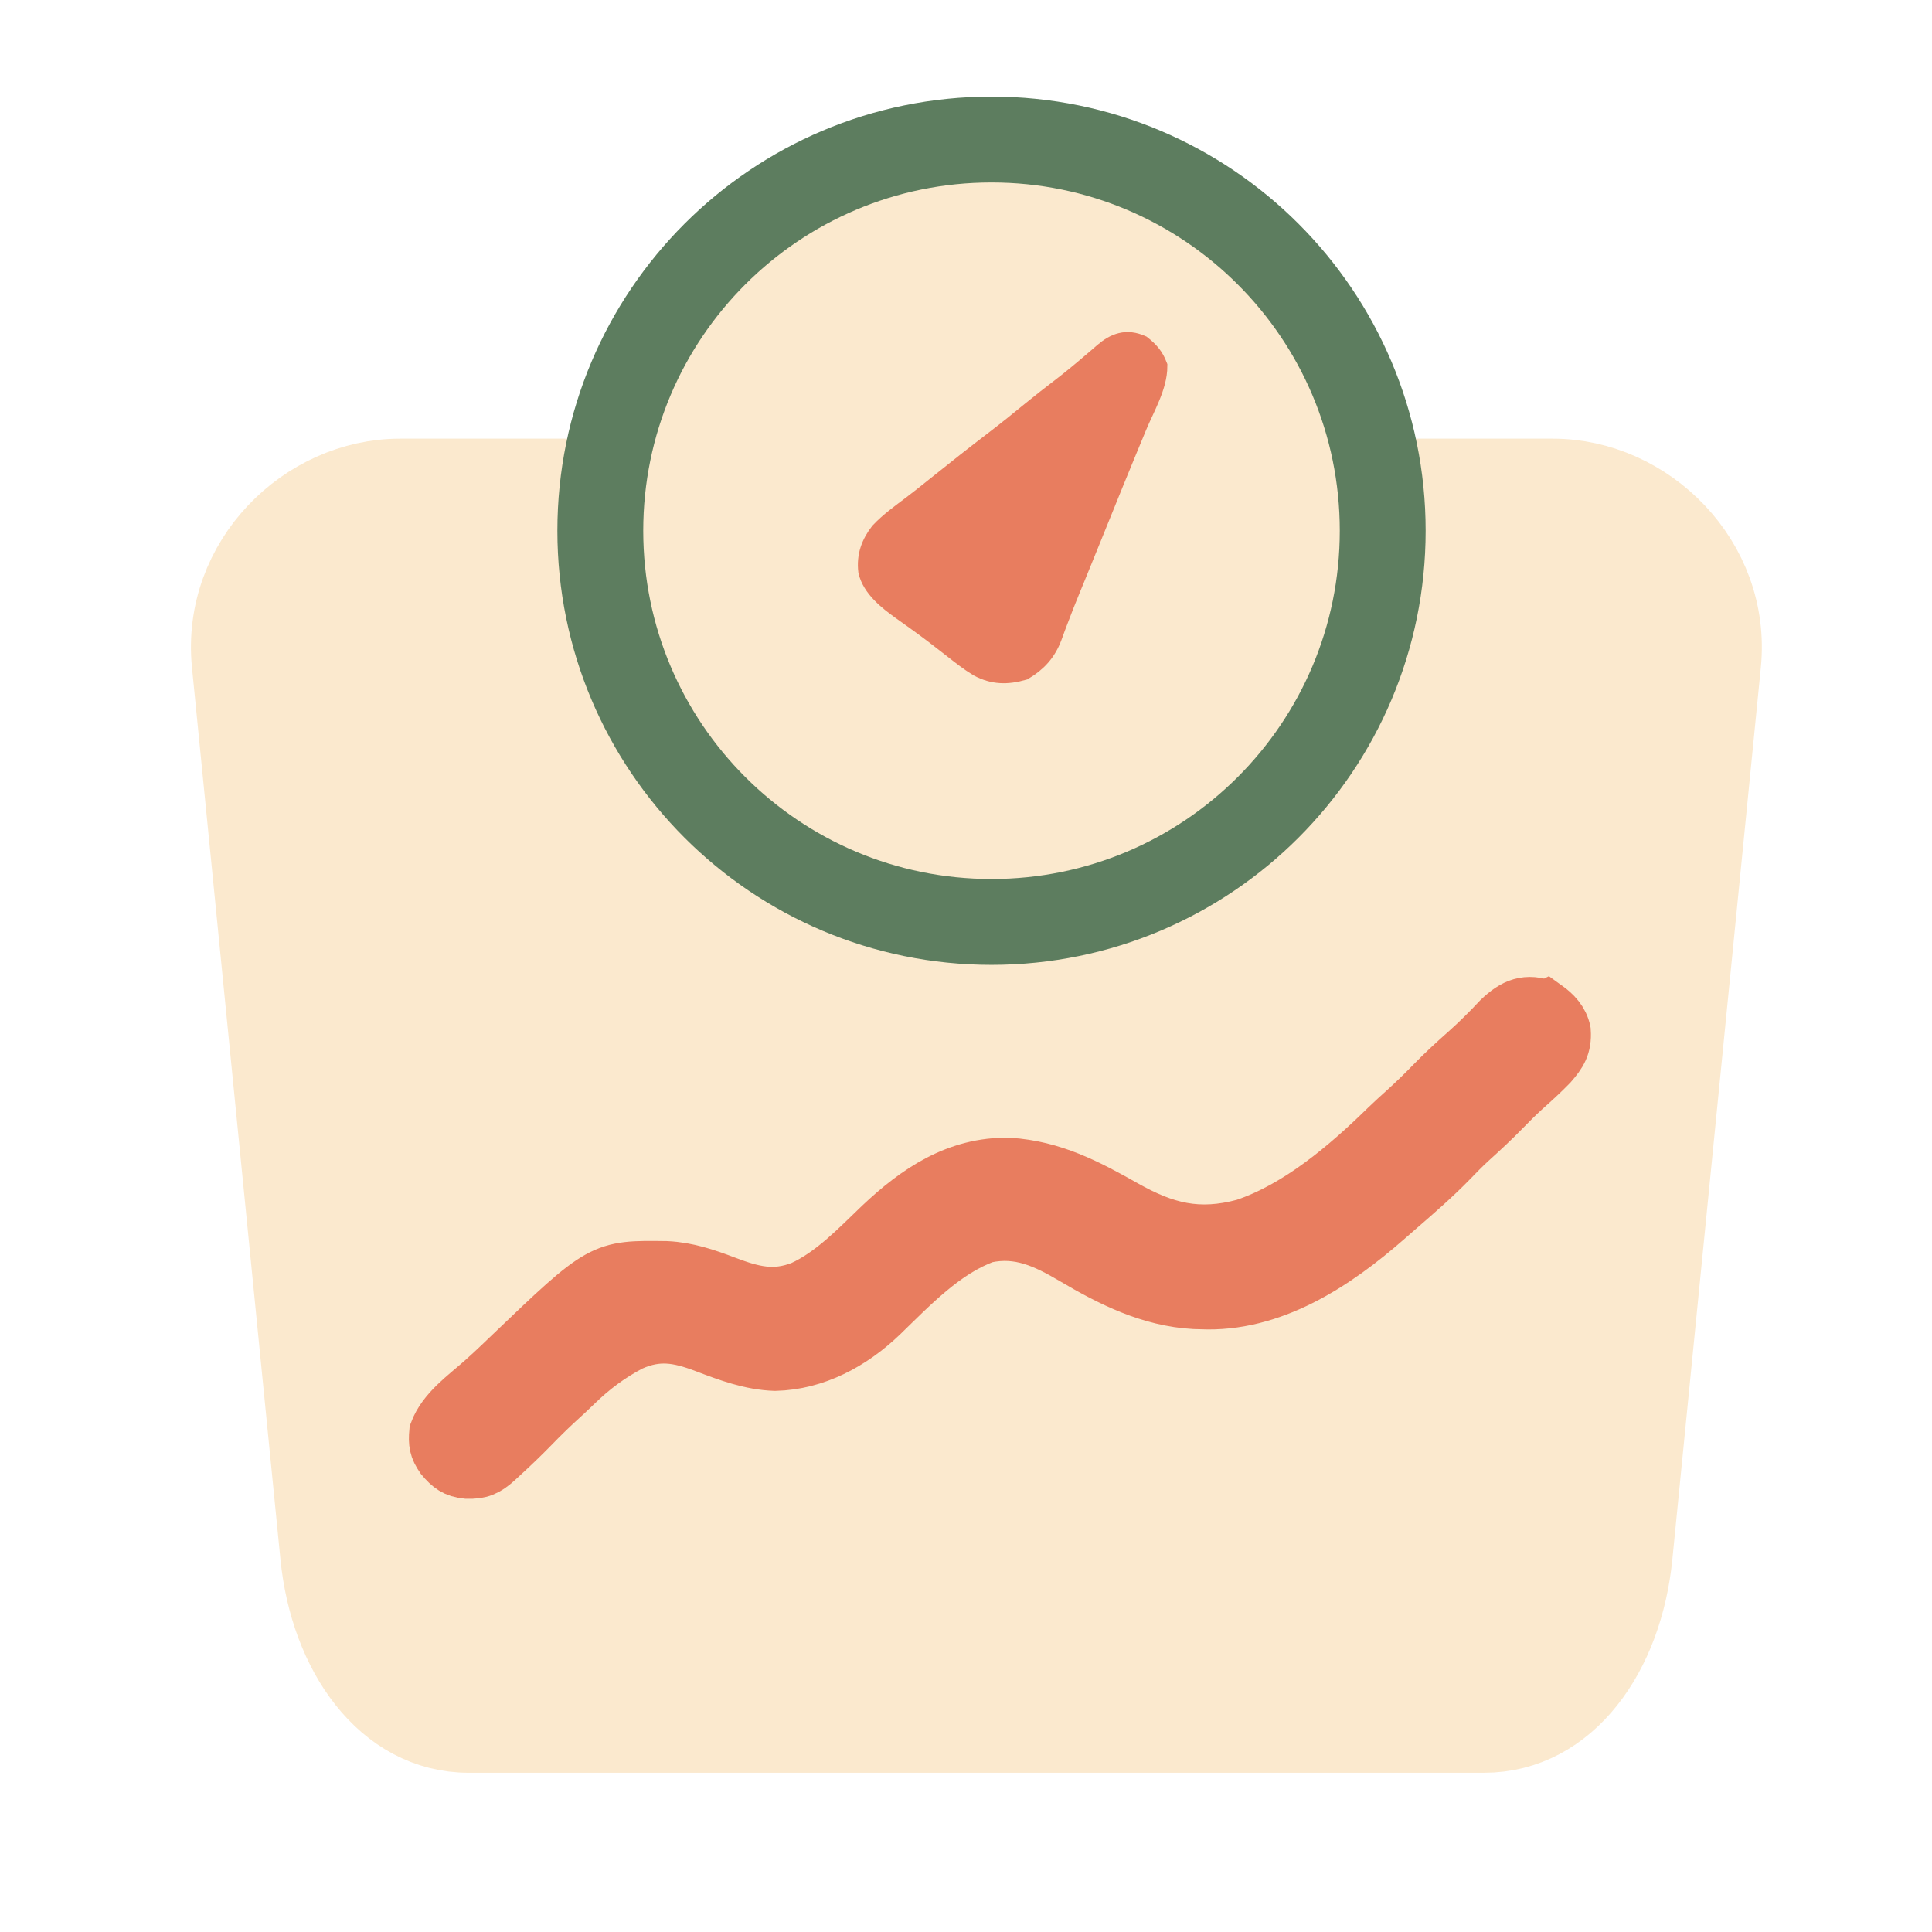
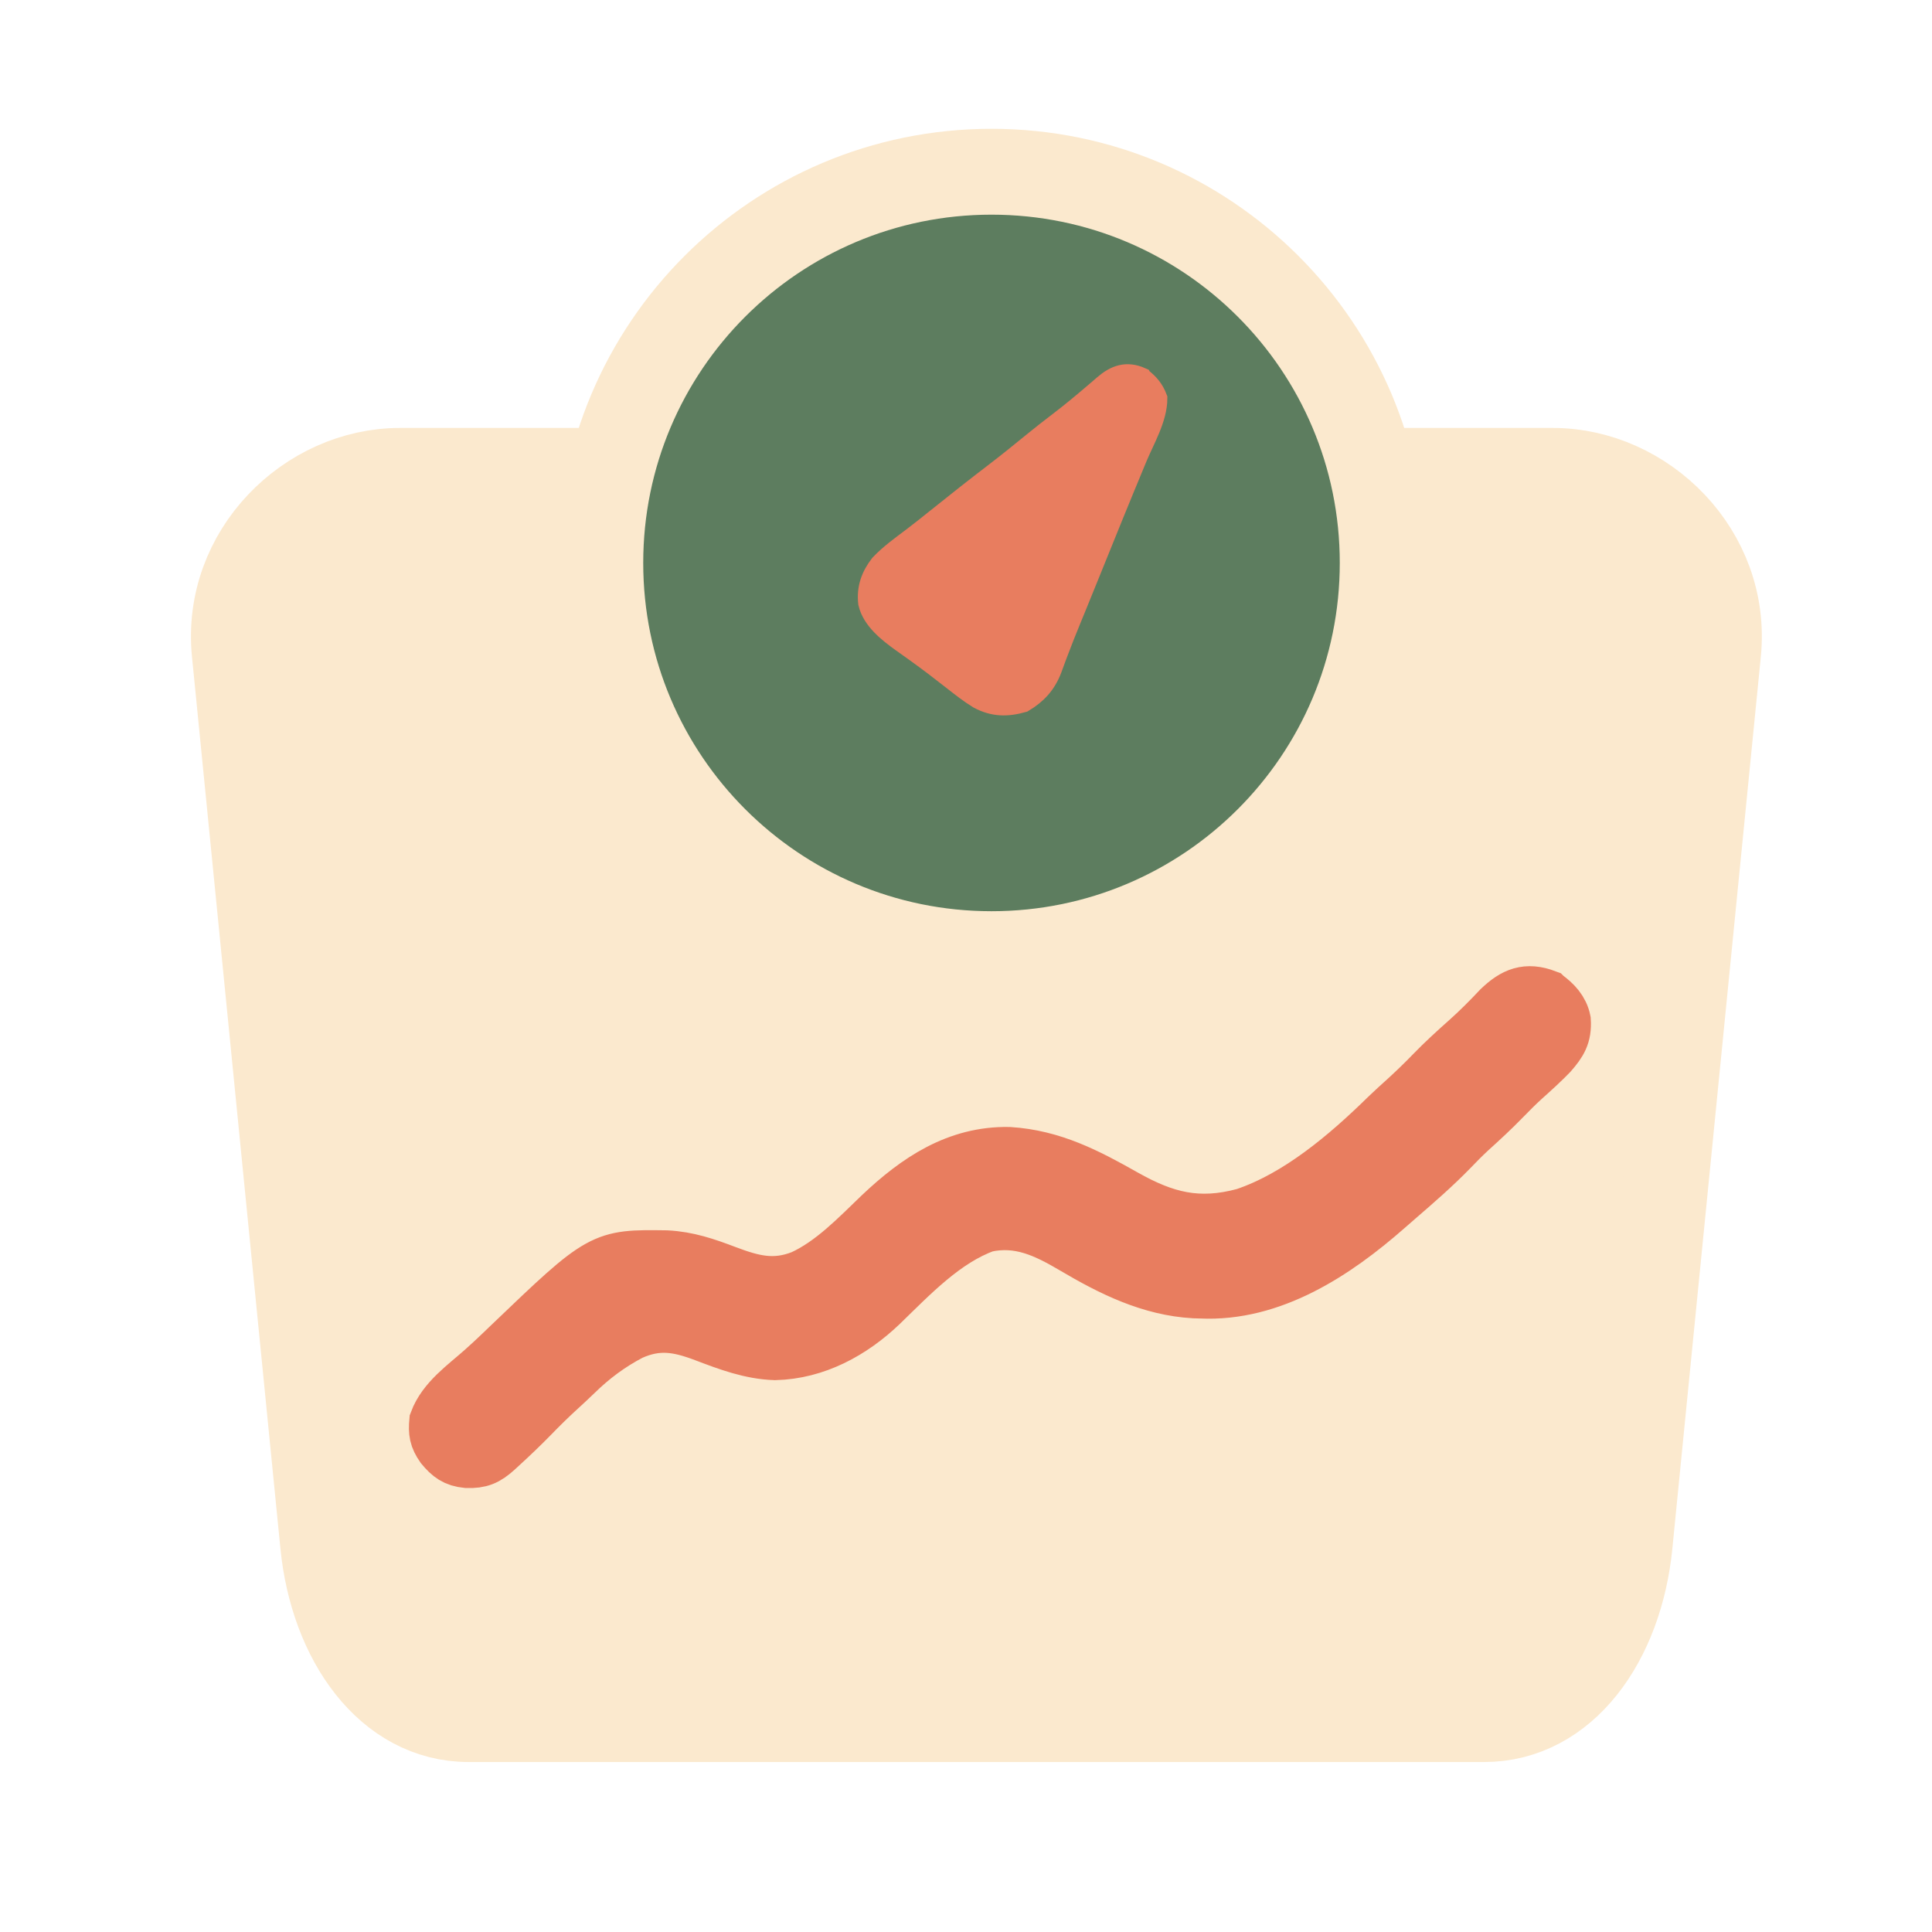
<svg xmlns="http://www.w3.org/2000/svg" version="1.1" viewBox="0 0 90 90" id="svg54" xml:space="preserve" width="23.812mm" height="23.812mm">
  <defs id="defs58" />
  <rect style="fill:none;fill-opacity:1;stroke:none;stroke-width:0.1;stroke-linecap:square;stroke-dasharray:none;stroke-opacity:1;paint-order:stroke markers fill" id="rect2472" width="90" height="90" x="0" y="0" />
-   <g id="g3373" transform="matrix(0.1,0,0,0.1,-5.840892,-7.789836)">
-     <path id="rect3120" style="fill:#fbe9ce;fill-opacity:1;stroke:#fbe9ce;stroke-width:40;stroke-linecap:square;stroke-dasharray:none;stroke-opacity:1" d="m 244.727,302.245 h 537.054 c 42.653,0 81.612,37.99 76.991,84.584 l -41.22,415.562 c -4.457,44.935 -30.241,81.33 -67.806,81.33 H 276.763 c -37.564,0 -63.379,-36.707 -67.806,-81.33 L 167.737,386.829 c -4.622,-46.594 34.338,-84.584 76.991,-84.584 z" />
-     <path d="m 778.865,546.622 c 4.105,2.933 7.592,6.604 8.585,11.649 0.455,7.086 -1.86,10.652 -6.317,15.778 -3.959,4.095 -8.159,7.889 -12.405,11.684 -3.246,2.962 -6.322,6.022 -9.379,9.18 -5.123,5.28 -10.482,10.227 -15.938,15.158 -3.02,2.804 -5.877,5.697 -8.724,8.675 -7.852,8.072 -16.343,15.425 -24.852,22.794 -1.681,1.457 -3.357,2.919 -5.027,4.388 -23.991,21.082 -53.768,40.786 -87.081,39.169 -0.965,-0.026 -1.931,-0.053 -2.925,-0.08 -20.796,-1.164 -39.042,-10.291 -56.639,-20.697 -12.879,-7.588 -25.026,-13.441 -40.518,-10.091 -18.909,6.75 -34.256,23.053 -48.442,36.797 -13.639,13.033 -30.723,22.332 -49.758,22.789 -11.582,-0.4 -22.117,-4.395 -32.845,-8.47 -12.289,-4.66 -21.751,-6.32 -34.082,-0.792 -9.621,5.005 -17.981,11.244 -25.707,18.826 -2.681,2.614 -5.436,5.133 -8.203,7.656 -4.075,3.753 -7.999,7.602 -11.848,11.584 -4.746,4.865 -9.629,9.538 -14.646,14.118 -0.675,0.625 -1.35,1.249 -2.047,1.893 -4.705,4.249 -7.874,5.658 -14.164,5.445 -5.623,-0.573 -8.306,-2.61 -11.884,-6.879 -3.002,-4.318 -3.429,-7.073 -2.951,-12.282 3.789,-10.181 13.714,-16.999 21.647,-24.059 2.941,-2.618 5.83,-5.279 8.674,-8.005 0.714,-0.684 1.429,-1.368 2.164,-2.073 0.732,-0.702 1.463,-1.403 2.218,-2.126 42.826,-41.014 42.826,-41.014 73.071,-40.589 10.007,0.499 18.564,3.444 27.826,6.962 12.445,4.7 22.279,7.363 35.169,2.288 13.983,-6.373 25.446,-18.483 36.409,-28.992 17.05,-16.13 35.812,-28.831 60.121,-28.41 20.492,1.301 36.649,9.785 54.095,19.643 18.742,10.565 34.081,14.582 55.53,8.787 24.889,-8.368 47.487,-27.596 66.075,-45.813 2.841,-2.75 5.775,-5.388 8.708,-8.039 4.331,-3.949 8.51,-7.981 12.583,-12.196 5.148,-5.308 10.547,-10.238 16.073,-15.141 5.315,-4.744 10.273,-9.725 15.153,-14.92 6.983,-6.683 12.955,-9.144 22.278,-5.607 z" fill="#5D7D5E" id="path8" style="fill:#e87d5f;fill-opacity:1;stroke:#e87d5f;stroke-width:24.034;stroke-dasharray:none;stroke-opacity:1" />
-   </g>
-   <g id="g2673" transform="matrix(0.1,0,0,0.1,-5.120128,-5.10678)">
-     <circle style="fill:#fbe9ce;fill-opacity:1;stroke:#5d7d5f;stroke-width:40;stroke-linecap:square;stroke-dasharray:none;stroke-opacity:1" id="path3174" cx="513.085" cy="298.305" r="182.237" />
-     <path transform="translate(582.69,212.19)" d="m 0,0 c 3.486,2.732 5.725,5.271 7.312,9.438 0,9.315 -5.871,19.064 -9.427,27.619 -1.553,3.738 -3.098,7.479 -4.643,11.22 -0.322,0.779 -0.644,1.558 -0.975,2.361 -3.586,8.688 -7.117,17.399 -10.642,26.112 -0.633,1.565 -1.267,3.13 -1.9,4.695 -0.31,0.765 -0.619,1.53 -0.938,2.318 -0.306,0.756 -0.612,1.512 -0.928,2.292 -0.453,1.12 -0.453,1.12 -0.915,2.262 -1.907,4.712 -3.821,9.421 -5.741,14.128 -0.476,1.169 -0.953,2.337 -1.443,3.541 -0.908,2.22 -1.817,4.44 -2.729,6.659 -2.042,4.985 -4.04,9.977 -5.926,15.023 -0.347,0.915 -0.694,1.83 -1.053,2.773 -0.629,1.668 -1.245,3.342 -1.841,5.022 -2.627,6.908 -6.807,11.506 -13.149,15.287 -7.464,2.115 -13.689,2.047 -20.556,-1.606 -4.245,-2.576 -8.104,-5.645 -12.006,-8.706 -1.852,-1.437 -3.705,-2.872 -5.559,-4.305 -0.933,-0.722 -1.866,-1.443 -2.827,-2.187 -2.688,-2.047 -5.406,-4.042 -8.149,-6.016 -0.847,-0.611 -1.693,-1.221 -2.565,-1.85 -1.589,-1.14 -3.182,-2.274 -4.782,-3.398 -6.116,-4.408 -13.531,-10.18 -15.306,-17.87 -0.784,-6.796 1.237,-12.407 5.368,-17.777 4.489,-4.746 9.843,-8.562 15.043,-12.488 3.73,-2.824 7.382,-5.74 11.027,-8.672 9.234,-7.415 18.525,-14.751 27.938,-21.937 5.653,-4.321 11.17,-8.798 16.676,-13.304 4.157,-3.393 8.362,-6.704 12.636,-9.946 5.602,-4.271 10.992,-8.749 16.34,-13.333 0.981,-0.839 1.962,-1.678 2.972,-2.543 0.53,-0.461 1.06,-0.923 1.606,-1.399 C -11.832,-1.097 -6.682,-2.953 0,0 Z" fill="#5E7E60" id="path10" style="fill:#e87d5f;fill-opacity:1;stroke:#e87d5f;stroke-width:10;stroke-dasharray:none;stroke-opacity:1" />
-   </g>
+   <path id="rect3120" style="fill:#fbe9ce;fill-opacity:1;stroke:#fbe9ce;stroke-width:4;stroke-linecap:square;stroke-dasharray:none;stroke-opacity:1" d="m 18.632,21.935 h 53.705 c 4.265,0 8.161,3.799 7.699,8.458 L 75.914,71.949 c -0.446,4.493 -3.024,8.133 -6.781,8.133 H 21.835 c -3.756,0 -6.338,-3.671 -6.781,-8.133 L 10.933,30.393 c -0.462,-4.659 3.434,-8.458 7.699,-8.458 z" />
+   <path d="m 72.046,46.372 c 0.411,0.293 0.759,0.66 0.859,1.165 0.046,0.709 -0.186,1.065 -0.632,1.578 -0.396,0.409 -0.816,0.789 -1.24,1.168 -0.325,0.296 -0.632,0.602 -0.938,0.918 -0.512,0.528 -1.048,1.023 -1.594,1.516 -0.302,0.28 -0.588,0.57 -0.872,0.867 -0.785,0.807 -1.634,1.543 -2.485,2.279 -0.168,0.146 -0.336,0.292 -0.503,0.439 -2.399,2.108 -5.377,4.079 -8.708,3.917 -0.097,-0.003 -0.193,-0.005 -0.293,-0.008 -2.08,-0.116 -3.904,-1.029 -5.664,-2.07 -1.288,-0.759 -2.503,-1.344 -4.052,-1.009 -1.891,0.675 -3.426,2.305 -4.844,3.68 -1.364,1.303 -3.072,2.233 -4.976,2.279 -1.158,-0.04 -2.212,-0.439 -3.284,-0.847 -1.229,-0.466 -2.175,-0.632 -3.408,-0.079 -0.962,0.5 -1.798,1.124 -2.571,1.883 -0.268,0.261 -0.544,0.513 -0.82,0.766 -0.407,0.375 -0.8,0.76 -1.185,1.158 -0.475,0.486 -0.963,0.954 -1.465,1.412 -0.068,0.062 -0.135,0.125 -0.205,0.189 -0.471,0.425 -0.787,0.566 -1.416,0.544 -0.562,-0.057 -0.831,-0.261 -1.188,-0.688 -0.3,-0.432 -0.343,-0.707 -0.295,-1.228 0.379,-1.018 1.371,-1.7 2.165,-2.406 0.294,-0.262 0.583,-0.528 0.867,-0.801 0.071,-0.068 0.143,-0.137 0.216,-0.207 0.073,-0.07 0.146,-0.14 0.222,-0.213 4.283,-4.101 4.283,-4.101 7.307,-4.059 1.001,0.05 1.856,0.344 2.783,0.696 1.244,0.47 2.228,0.736 3.517,0.229 1.398,-0.637 2.545,-1.848 3.641,-2.899 1.705,-1.613 3.581,-2.883 6.012,-2.841 2.049,0.13 3.665,0.979 5.409,1.964 1.874,1.057 3.408,1.458 5.553,0.879 2.489,-0.837 4.749,-2.76 6.607,-4.581 0.284,-0.275 0.578,-0.539 0.871,-0.804 0.433,-0.395 0.851,-0.798 1.258,-1.22 0.515,-0.531 1.055,-1.024 1.607,-1.514 0.532,-0.474 1.027,-0.973 1.515,-1.492 0.698,-0.668 1.295,-0.914 2.228,-0.561 z" fill="#5D7D5E" id="path8" style="fill:#e87d5f;fill-opacity:1;stroke:#e87d5f;stroke-width:2.403;stroke-dasharray:none;stroke-opacity:1" />
+   <circle style="fill:#5d7d5f;fill-opacity:1;stroke:#fbe9ce;stroke-width:4;stroke-linecap:square;stroke-dasharray:none;stroke-opacity:1" id="path3174" cx="46.188" cy="26.224" r="18.224" />
+   <path d="m 53.149,17.612 c 0.349,0.273 0.573,0.527 0.731,0.944 0,0.931 -0.587,1.906 -0.943,2.762 -0.155,0.374 -0.31,0.748 -0.464,1.122 -0.032,0.078 -0.064,0.156 -0.098,0.236 -0.359,0.869 -0.712,1.74 -1.064,2.611 -0.063,0.157 -0.127,0.313 -0.19,0.469 -0.031,0.076 -0.062,0.153 -0.094,0.232 -0.031,0.076 -0.061,0.151 -0.093,0.229 -0.045,0.112 -0.045,0.112 -0.091,0.226 -0.191,0.471 -0.382,0.942 -0.574,1.413 -0.048,0.117 -0.095,0.234 -0.144,0.354 -0.091,0.222 -0.182,0.444 -0.273,0.666 -0.204,0.498 -0.404,0.998 -0.593,1.502 -0.035,0.091 -0.069,0.183 -0.105,0.277 -0.063,0.167 -0.124,0.334 -0.184,0.502 -0.263,0.691 -0.681,1.151 -1.315,1.529 -0.746,0.211 -1.369,0.205 -2.056,-0.161 -0.424,-0.258 -0.81,-0.565 -1.201,-0.871 -0.185,-0.144 -0.37,-0.287 -0.556,-0.43 -0.093,-0.072 -0.187,-0.144 -0.283,-0.219 -0.269,-0.205 -0.541,-0.404 -0.815,-0.602 -0.085,-0.061 -0.169,-0.122 -0.257,-0.185 -0.159,-0.114 -0.318,-0.227 -0.478,-0.34 -0.612,-0.441 -1.353,-1.018 -1.531,-1.787 -0.078,-0.68 0.124,-1.241 0.537,-1.778 0.449,-0.475 0.984,-0.856 1.504,-1.249 0.373,-0.282 0.738,-0.574 1.103,-0.867 0.923,-0.742 1.853,-1.475 2.794,-2.194 0.565,-0.432 1.117,-0.88 1.668,-1.33 0.416,-0.339 0.836,-0.67 1.264,-0.995 0.56,-0.427 1.099,-0.875 1.634,-1.333 0.098,-0.084 0.196,-0.168 0.297,-0.254 0.053,-0.046 0.106,-0.092 0.161,-0.14 0.525,-0.451 1.04,-0.637 1.708,-0.341 z" fill="#5E7E60" id="path10" style="fill:#e87d5f;fill-opacity:1;stroke:#e87d5f;stroke-width:1;stroke-dasharray:none;stroke-opacity:1" />
</svg>
